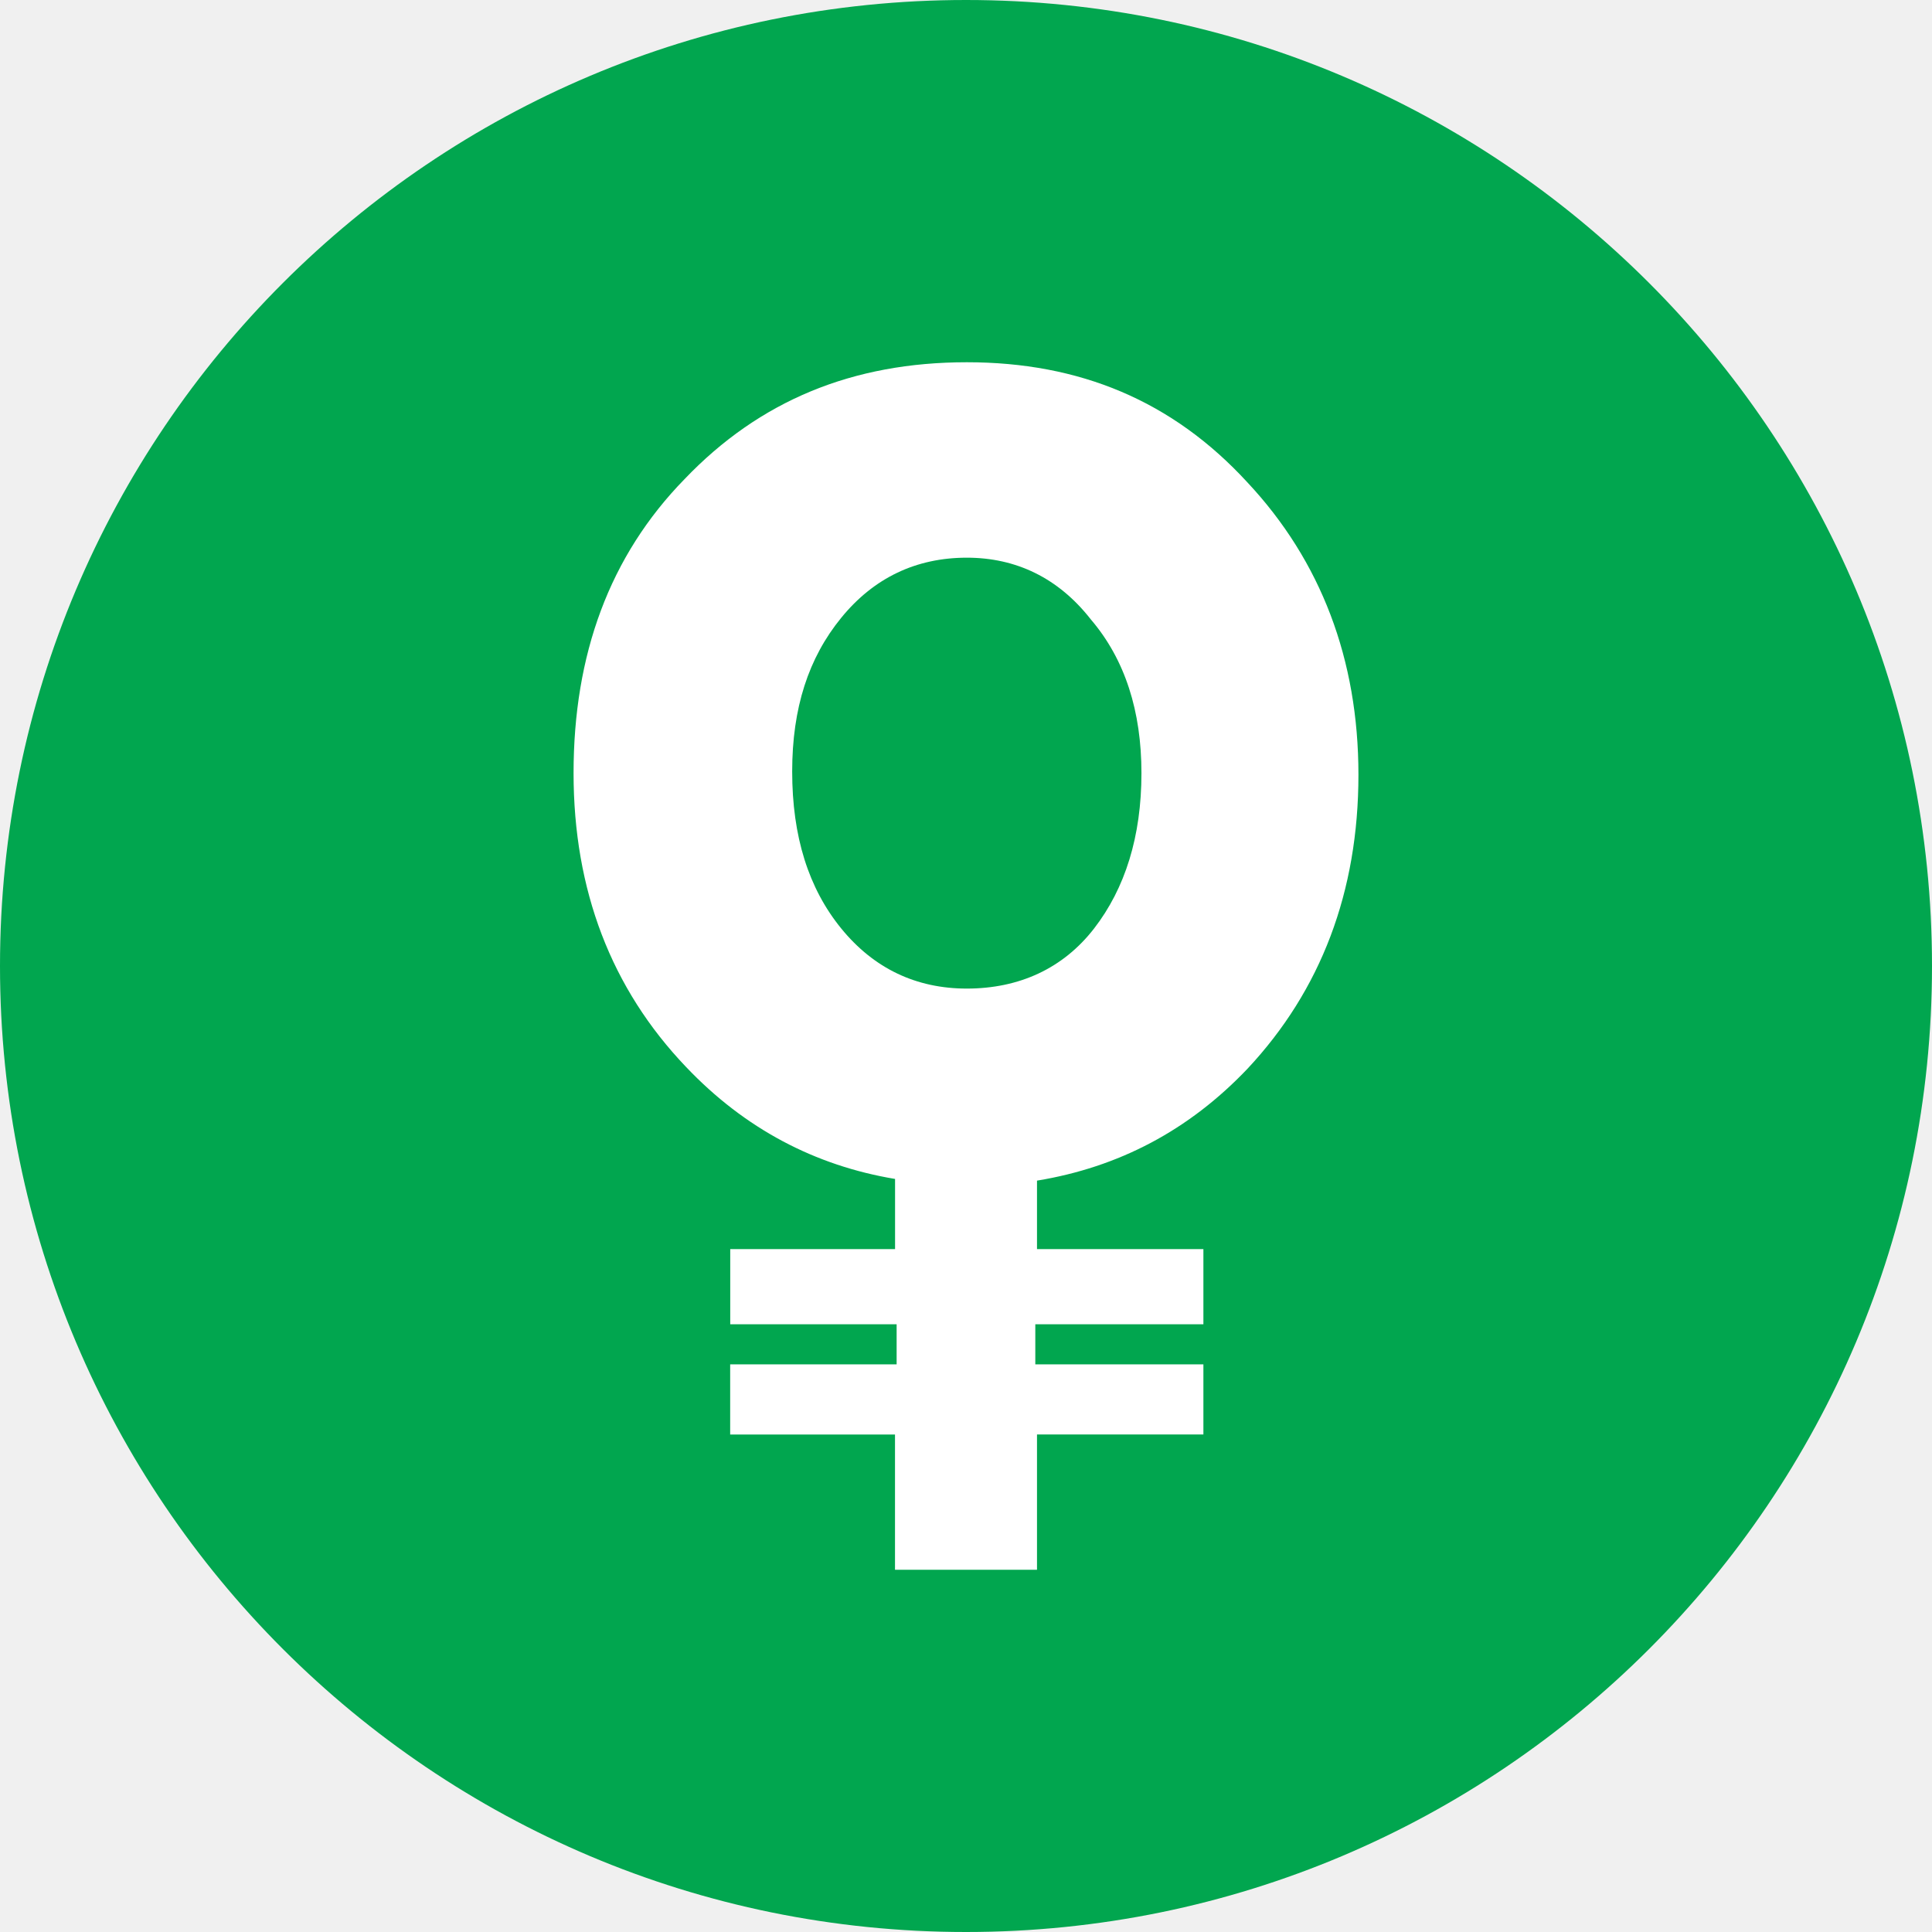
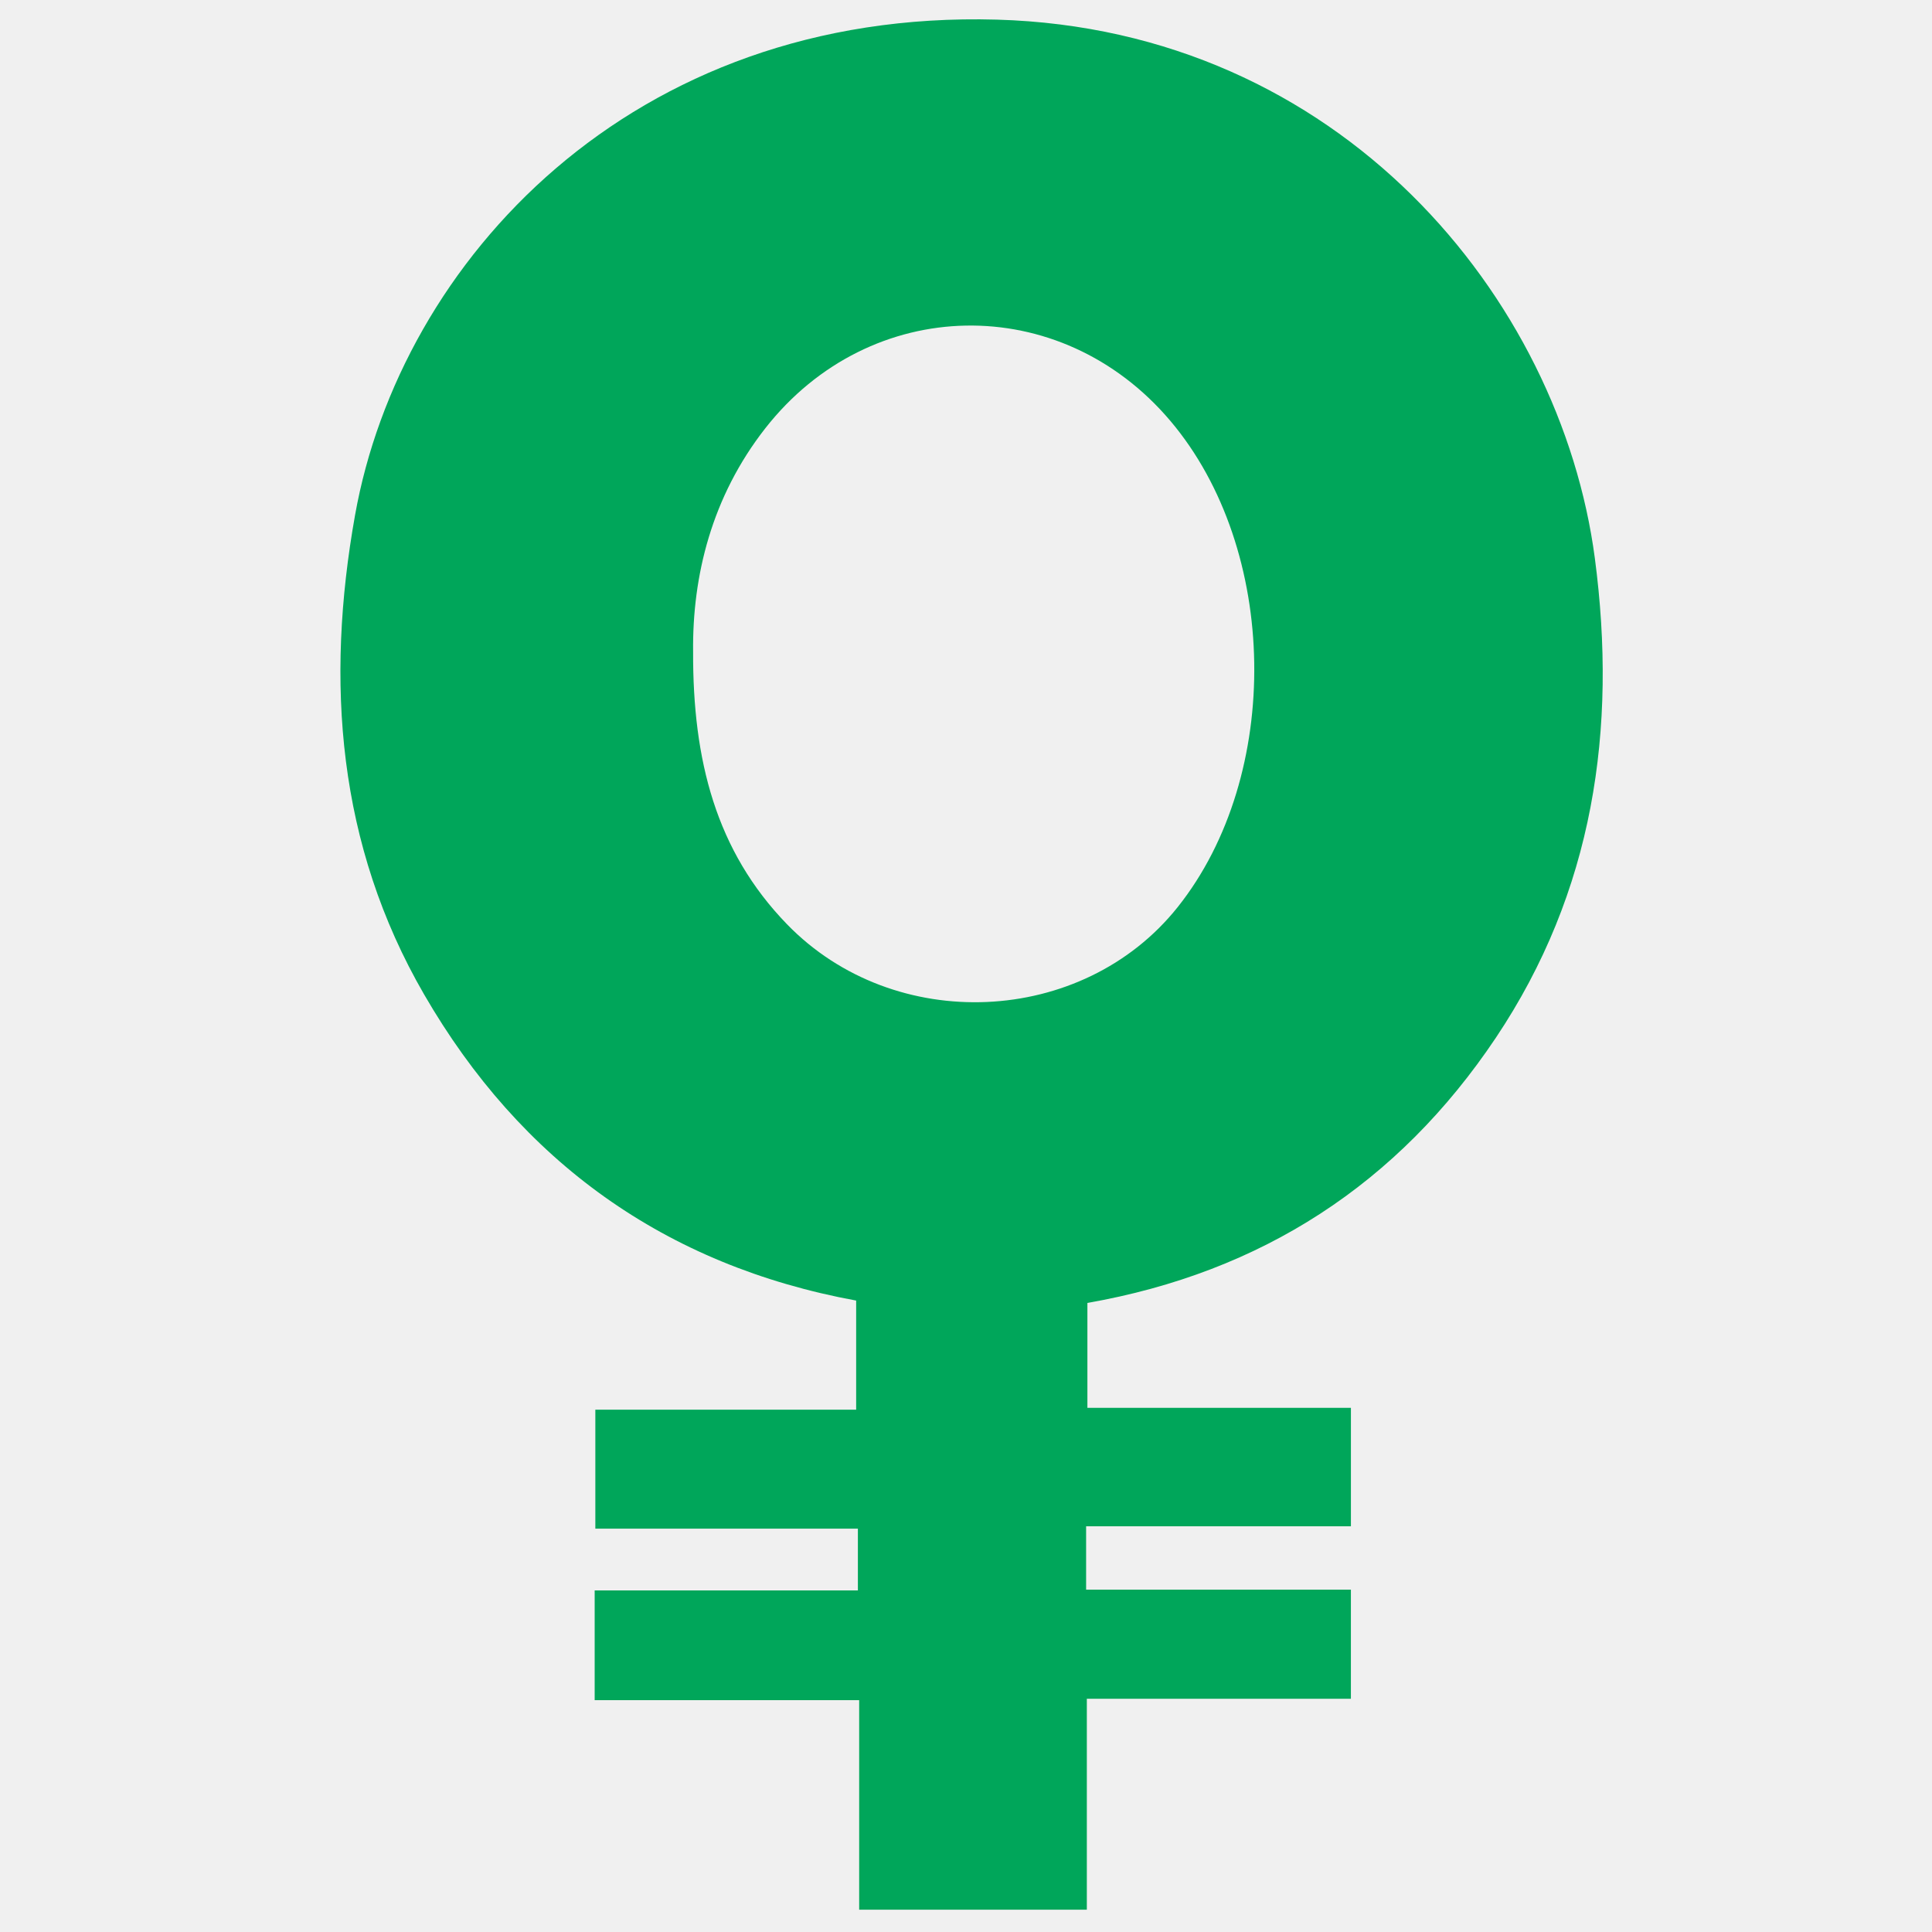
- <svg xmlns="http://www.w3.org/2000/svg" height="32" viewBox="0 0 32 32" width="32">
-   <g fill="none">
-     <circle cx="16" cy="16" fill="#01a64f" r="16" />
-     <path d="M20.663 7.992c1.216 1.3 1.837 2.932 1.837 4.84 0 1.937-.621 3.57-1.838 4.87-.973 1.023-2.135 1.631-3.486 1.853v1.134h2.756v1.245h-2.784v.664h2.784v1.161h-2.756V26h-2.352v-2.24h-2.73v-1.162h2.757v-.664h-2.756v-1.245h2.73v-1.162c-1.325-.221-2.487-.83-3.46-1.853-1.243-1.3-1.865-2.933-1.865-4.869 0-1.964.595-3.596 1.838-4.869C12.58 6.636 14.122 6 16.014 6c1.865 0 3.405.636 4.649 1.992zm-2.541 7.386c.513-.664.784-1.522.784-2.573 0-1.023-.27-1.88-.838-2.545-.54-.691-1.243-1.023-2.054-1.023-.838 0-1.54.332-2.081.996-.542.664-.812 1.493-.812 2.545 0 1.078.271 1.936.812 2.6s1.243.996 2.08.996c.866 0 1.595-.332 2.109-.996z" fill="#fff" />
-   </g>
+ <svg xmlns="http://www.w3.org/2000/svg" version="1.1" id="Layer_1" x="0px" y="0px" viewBox="-749 751 500 500" style="enable-background:new -749 751 500 500;" xml:space="preserve">
+   <path style="fill:#00A65A;" d="M-467.583,1088.199c0,9.093,0,17.685,0,27.149c22.646,0,45.078,0,68.199,0c0,10.46,0,20.079,0,30.652  c-22.635,0-45.289,0-68.531,0c0,5.872,0,10.812,0,16.406c22.856,0,45.344,0,68.526,0c0,9.4,0,18.187,0,28.229  c-22.525,0-45.144,0-68.34,0c0,18.805,0,36.39,0,54.586c-19.731,0-38.879,0-58.919,0c0-17.566,0-35.357,0-54.221  c-23.255,0-45.653,0-68.452,0c0-9.909,0-18.73,0-28.396c22.802,0,45.23,0,68.12,0c0-5.603,0-10.376,0-15.986  c-22.483,0-44.919,0-67.946,0c0-10.443,0-20.083,0-30.787c22.299,0,44.696,0,67.499,0c0-9.917,0-18.786,0-28.244  c-49.446-9.088-86.787-35.955-111.826-79.248c-22.407-38.744-25.573-80.849-17.857-124.038  c11.715-65.575,71.465-130.942,166.138-128.219c88.844,2.556,145.829,72.061,154.72,139.408  c5.837,44.214-0.331,86.293-25.625,124.085C-387.173,1057.37-422.49,1080.296-467.583,1088.199z M-569.624,919.67  c-0.104,28.077,5.914,51.55,24.27,70.495c27.805,28.698,76.539,26.497,101.153-4.423c27.166-34.127,26.264-92.563-1.943-125.857  c-28.468-33.603-77.661-32.708-104.805,1.965C-564.811,879.556-569.838,900.052-569.624,919.67z" />
</svg>
